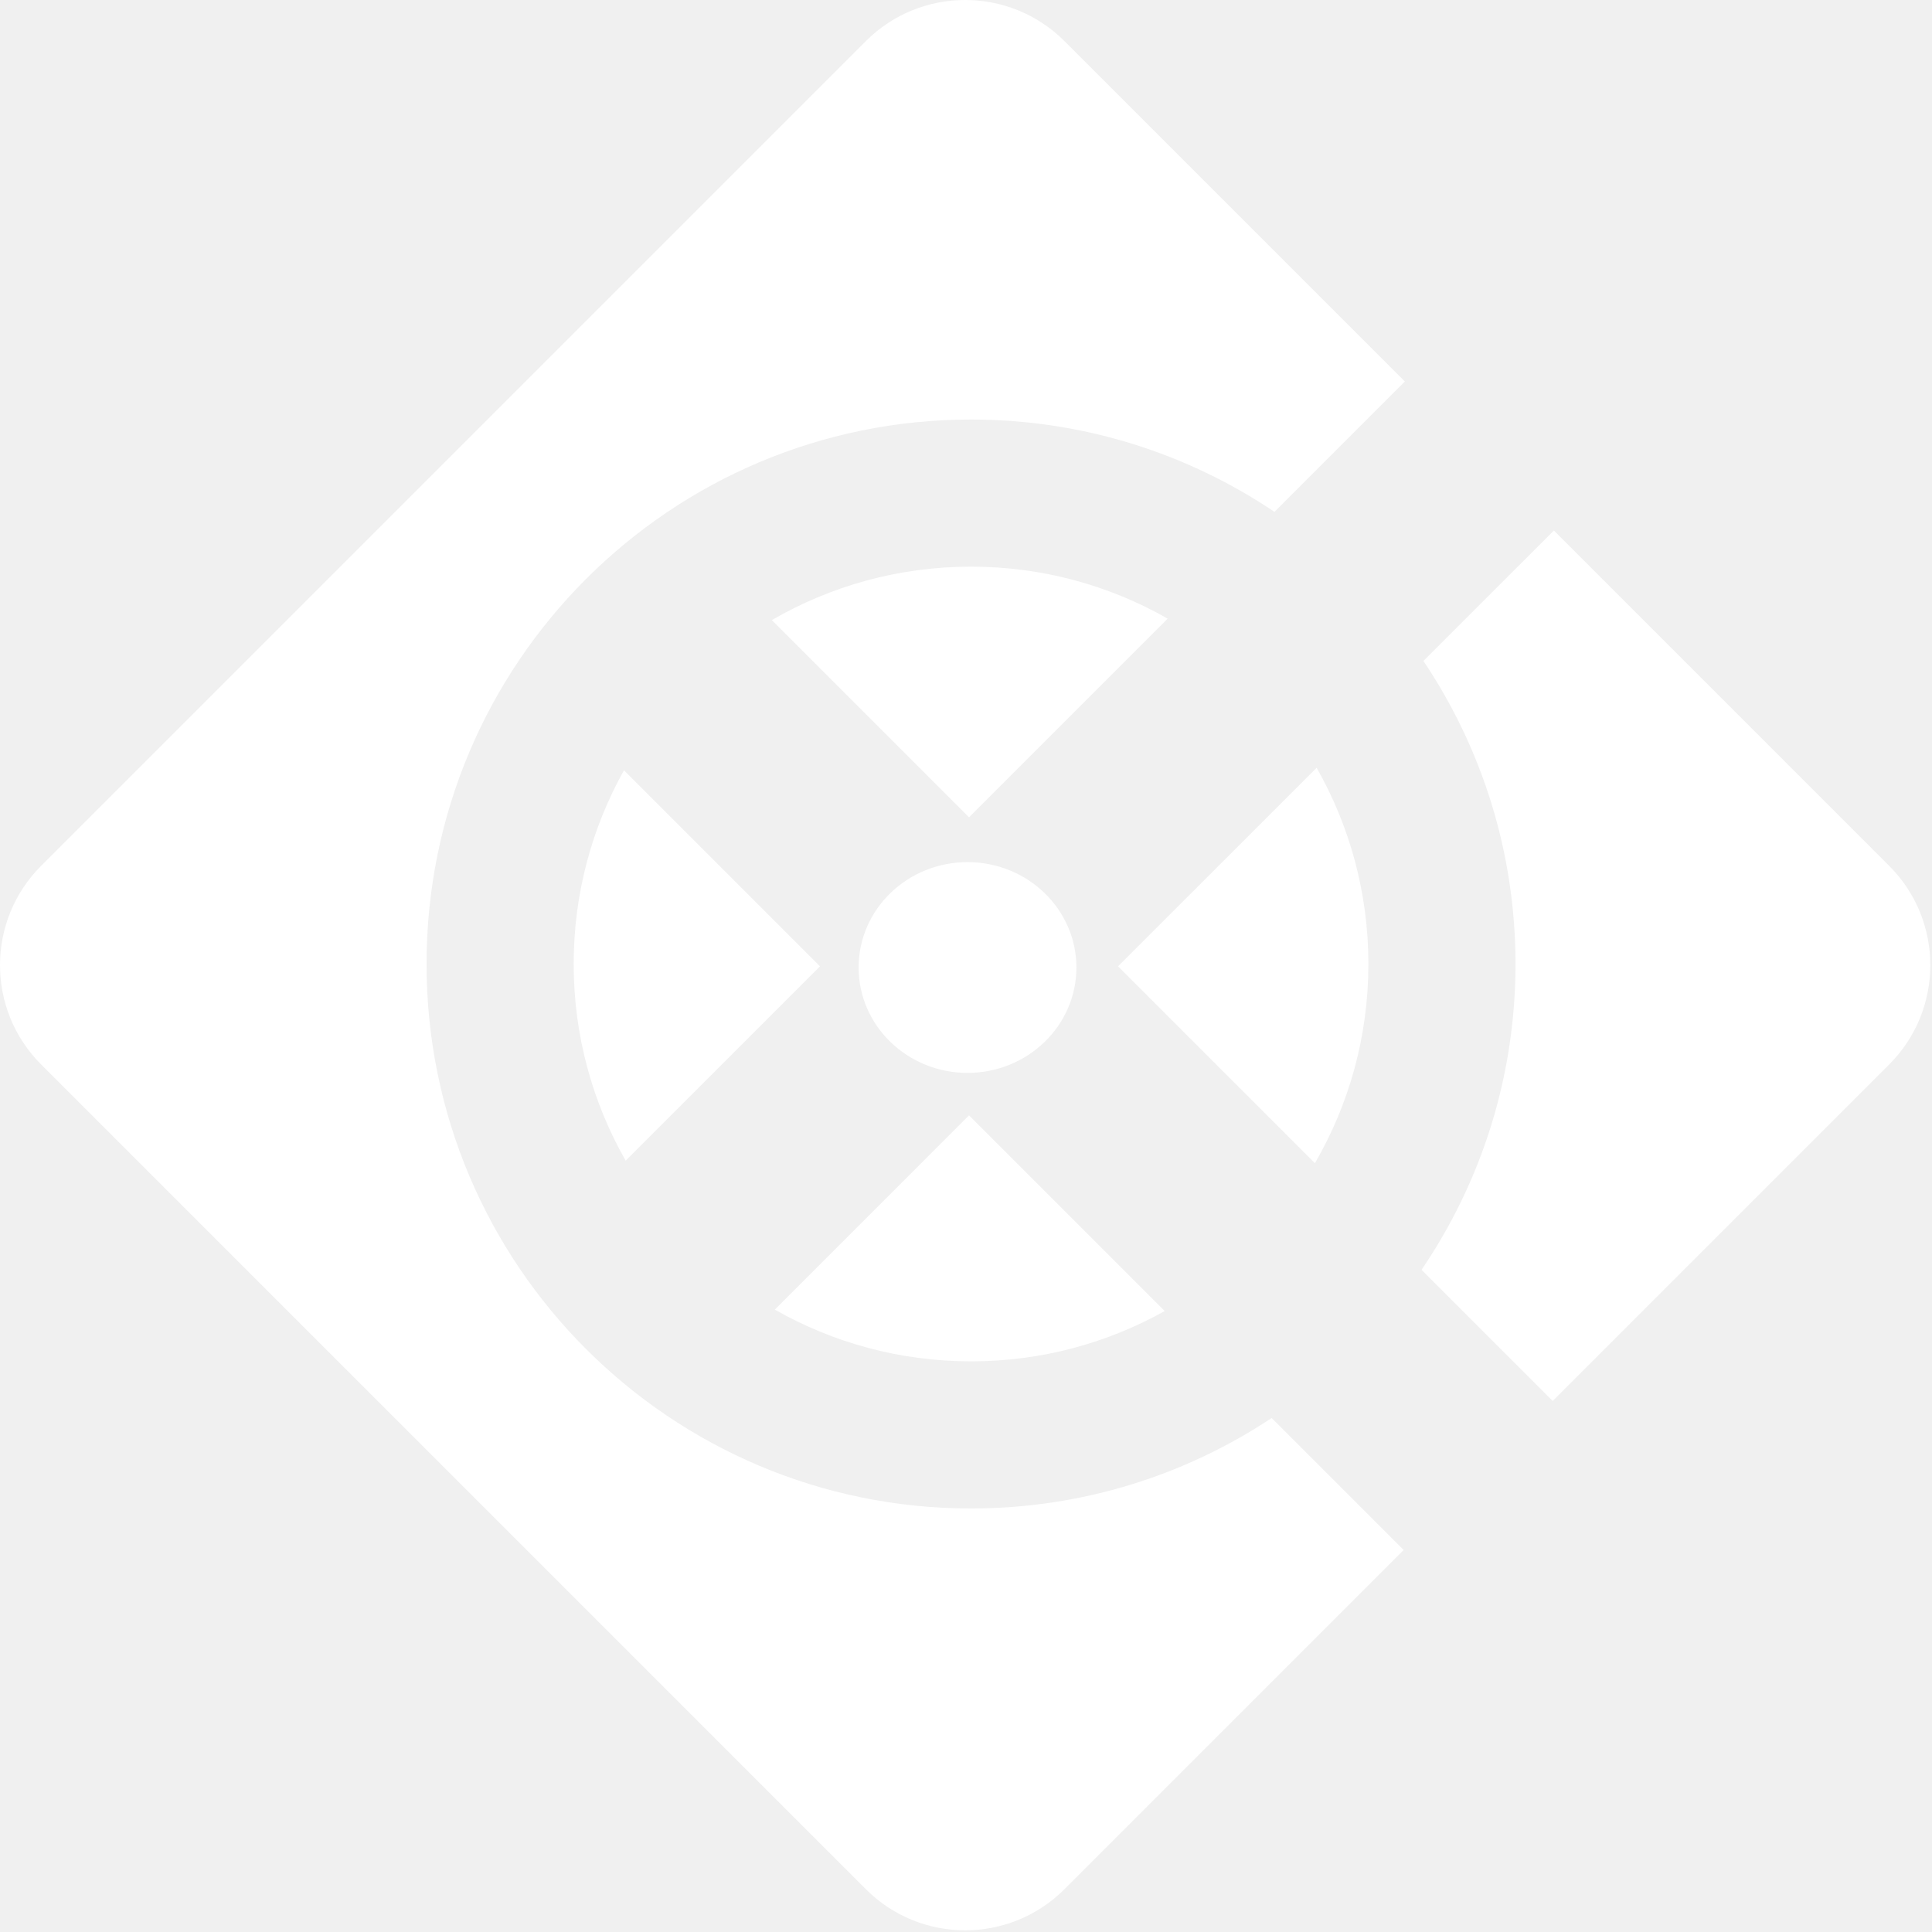
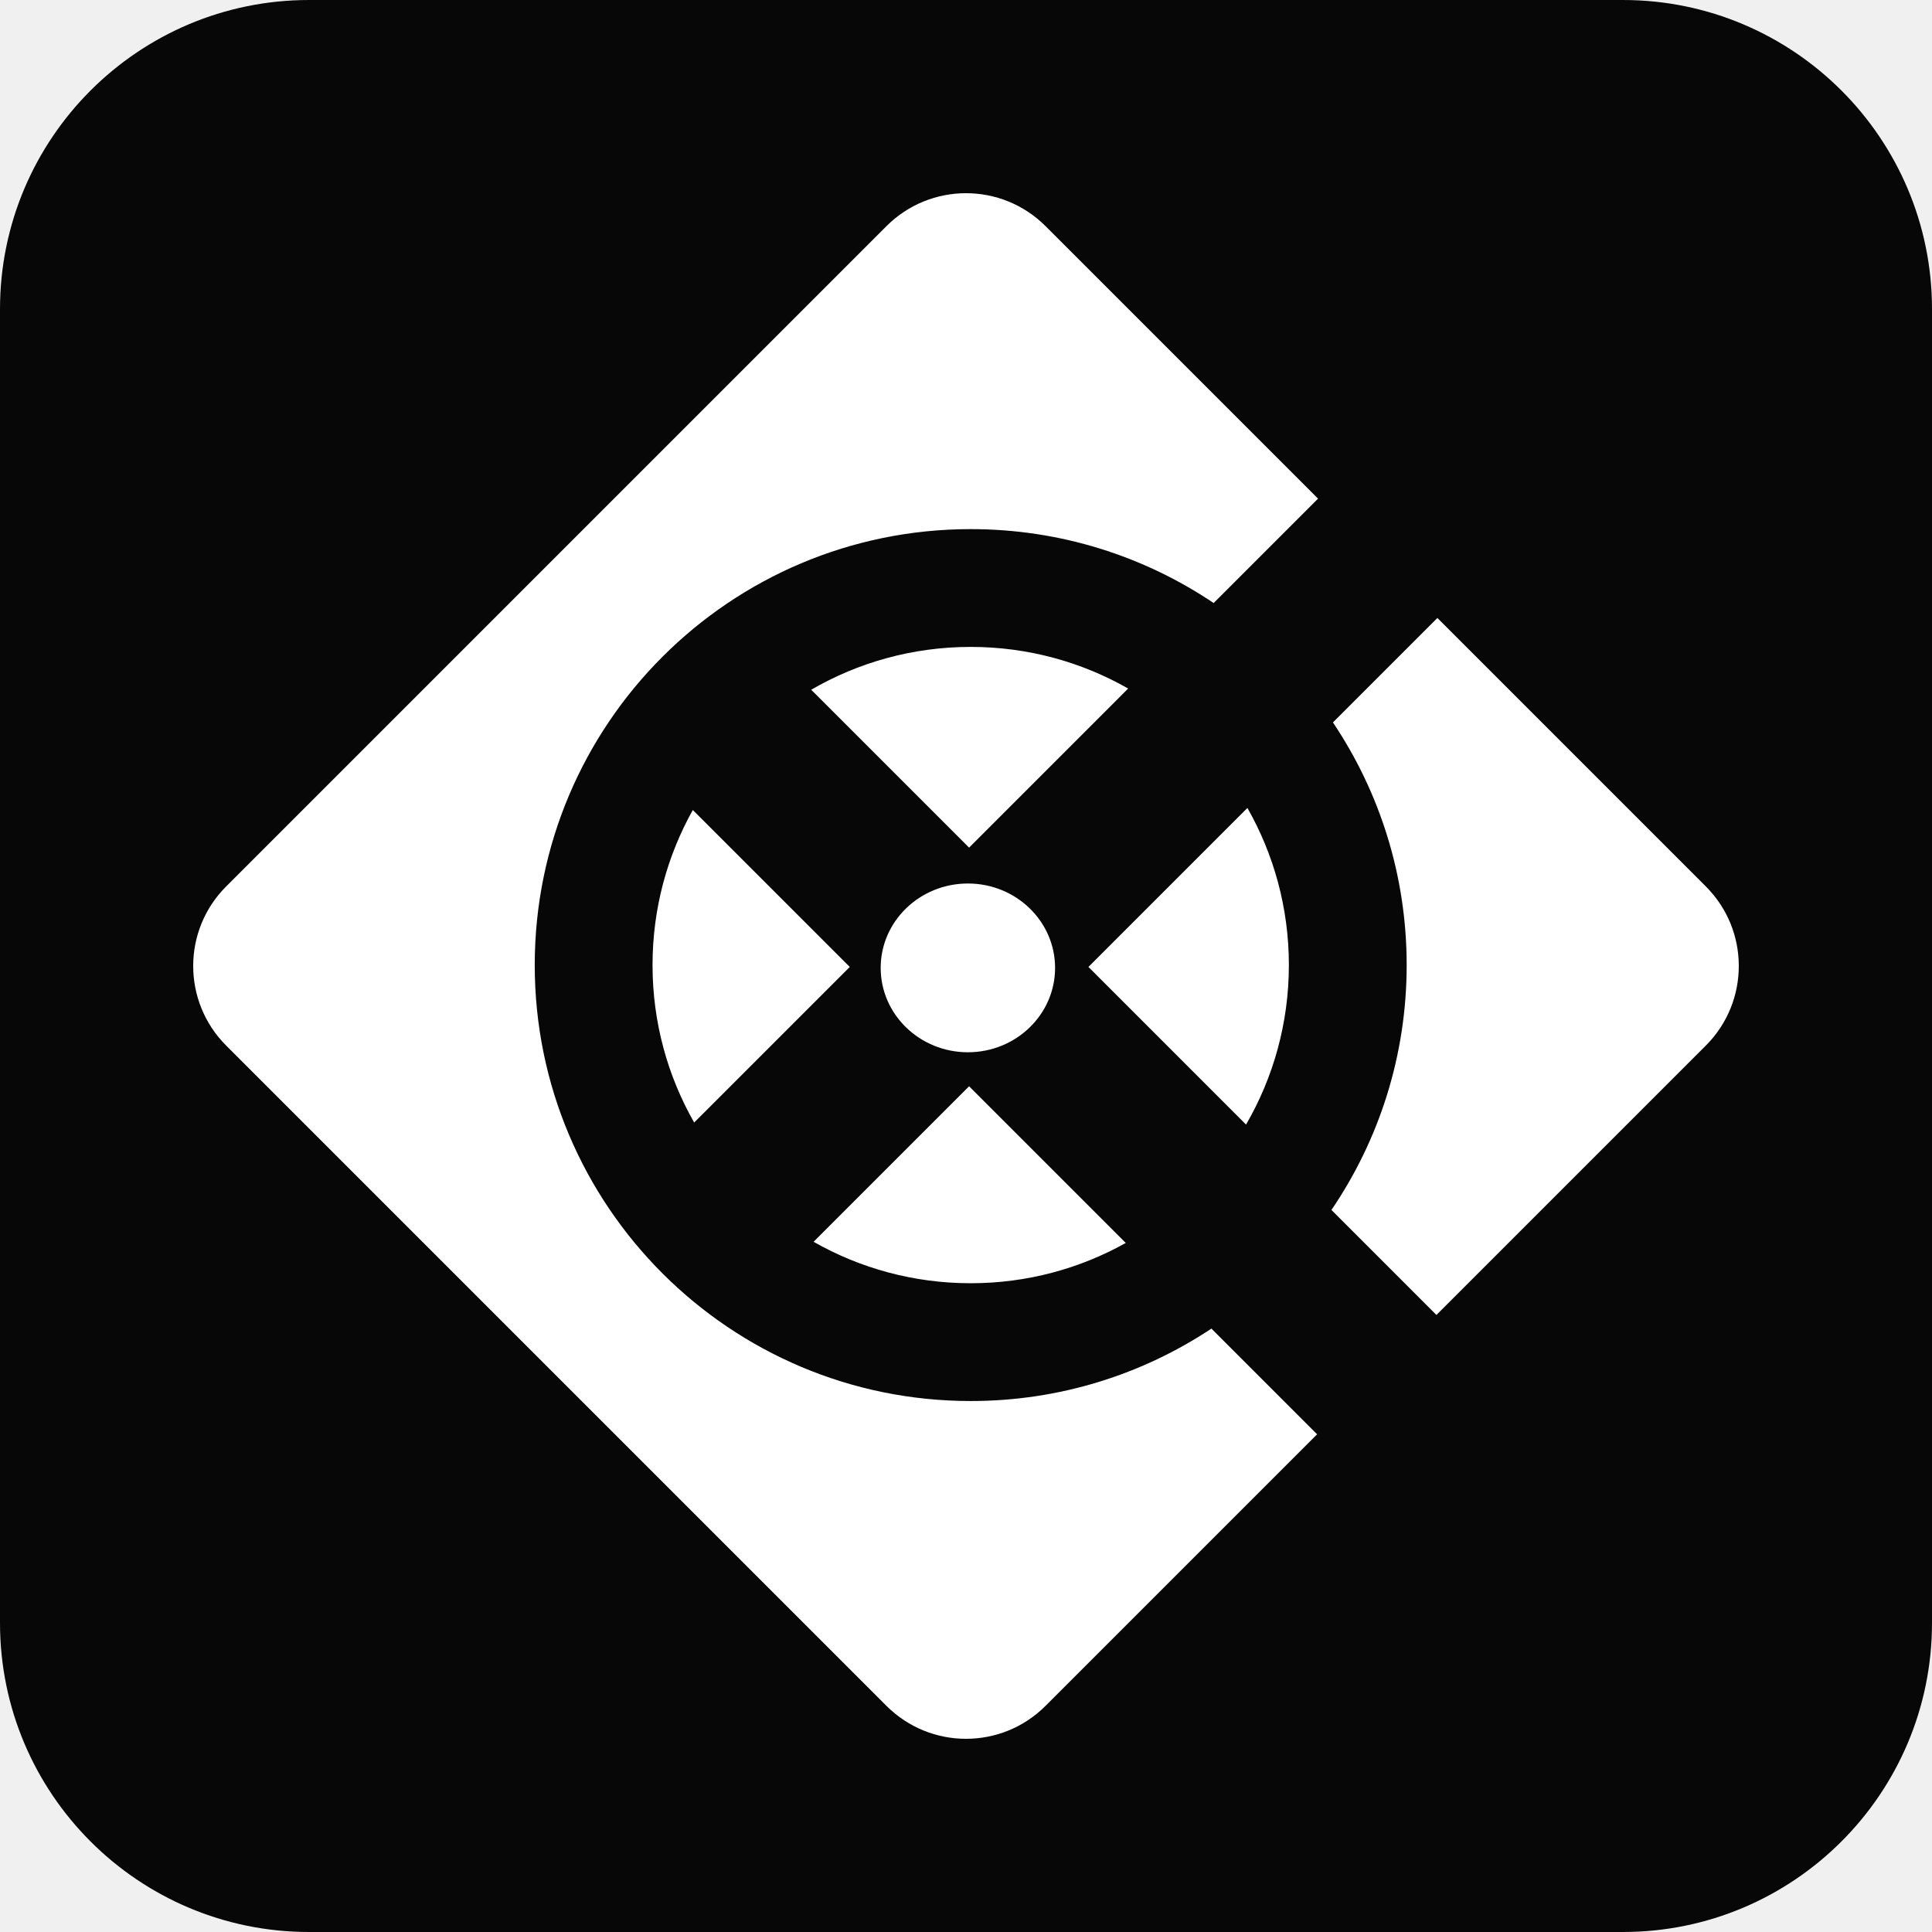
- <svg xmlns="http://www.w3.org/2000/svg" width="275" height="275" viewBox="0 0 275 275" fill="none">
-   <path d="M123.238 5.858C131.048 -1.953 143.711 -1.953 151.522 5.858L199.964 54.3L181.408 72.858C169.066 64.559 154.207 59.715 138.216 59.715C95.414 59.715 60.716 94.413 60.716 137.215C60.716 180.017 95.414 214.715 138.216 214.715C154.034 214.715 168.745 209.975 181.007 201.839L199.795 220.627L151.522 268.902C143.711 276.712 131.048 276.712 123.238 268.902L5.858 151.522C-1.953 143.711 -1.953 131.048 5.858 123.238L123.238 5.858ZM268.902 123.238C276.712 131.048 276.712 143.711 268.902 151.522L221.008 199.414L202.341 180.747C210.781 168.339 215.716 153.353 215.716 137.215C215.716 121.249 210.886 106.412 202.611 94.081L221.178 75.514L268.902 123.238ZM165.781 186.613C157.625 191.173 148.224 193.774 138.216 193.774C128.058 193.774 118.525 191.095 110.286 186.407L137.93 158.762L165.781 186.613ZM187.407 109.286C192.095 117.525 194.775 127.057 194.775 137.215C194.775 147.548 192.002 157.233 187.163 165.569L159.143 137.549L187.407 109.286ZM116.717 137.549L89.059 165.207C84.349 156.954 81.657 147.399 81.657 137.215C81.657 127.207 84.256 117.805 88.817 109.649L116.717 137.549ZM137.716 122.715C146.276 122.716 153.216 129.431 153.216 137.715C153.216 145.999 146.276 152.715 137.716 152.715C129.156 152.715 122.216 145.999 122.216 137.715C122.216 129.431 129.156 122.715 137.716 122.715ZM138.216 80.657C148.399 80.657 157.954 83.348 166.207 88.058L137.93 116.336L109.861 88.267C118.197 83.428 127.883 80.657 138.216 80.657Z" fill="white" />
+ <svg xmlns="http://www.w3.org/2000/svg" width="100" height="100" viewBox="0 0 100 100" fill="none">
+   <rect width="100" height="100" rx="16" fill="#070707" />
+   <path d="M45.882 11.706C48.157 9.432 51.844 9.431 54.118 11.706L68.222 25.81L62.819 31.213C59.226 28.797 54.899 27.387 50.244 27.387C37.781 27.387 27.678 37.49 27.678 49.953C27.678 62.415 37.781 72.517 50.244 72.517C54.849 72.517 59.132 71.137 62.703 68.768L68.173 74.239L54.118 88.294C51.844 90.569 48.157 90.569 45.882 88.294L11.706 54.118C9.431 51.843 9.431 48.156 11.706 45.882L45.882 11.706Z" fill="white" />
+   <path d="M88.294 45.882C90.569 48.156 90.568 51.843 88.294 54.118L74.349 68.062L68.915 62.627C71.372 59.015 72.809 54.651 72.809 49.953C72.809 45.304 71.402 40.983 68.993 37.393L74.399 31.987L88.294 45.882Z" fill="white" />
+   <path d="M58.269 64.335C55.895 65.663 53.157 66.42 50.244 66.42C47.286 66.42 44.51 65.64 42.111 64.275L50.16 56.226L58.269 64.335Z" fill="white" />
+   <path d="M64.566 41.82C65.931 44.219 66.712 46.995 66.712 49.953C66.711 52.961 65.904 55.781 64.495 58.208L56.337 50.049L64.566 41.82Z" fill="white" />
+   <path d="M43.984 50.049L35.93 58.102C34.559 55.699 33.775 52.917 33.775 49.953C33.775 47.039 34.532 44.301 35.86 41.926L43.984 50.049Z" fill="white" />
+   <path d="M50.098 45.73C52.59 45.73 54.611 47.686 54.611 50.098C54.611 52.51 52.59 54.465 50.098 54.465C47.606 54.465 45.585 52.51 45.584 50.098C45.584 47.686 47.606 45.73 50.098 45.73Z" fill="white" />
+   <path d="M50.244 33.484C53.208 33.484 55.99 34.268 58.393 35.639L50.16 43.873L41.988 35.701C44.415 34.292 47.235 33.484 50.244 33.484Z" fill="white" />
</svg>
